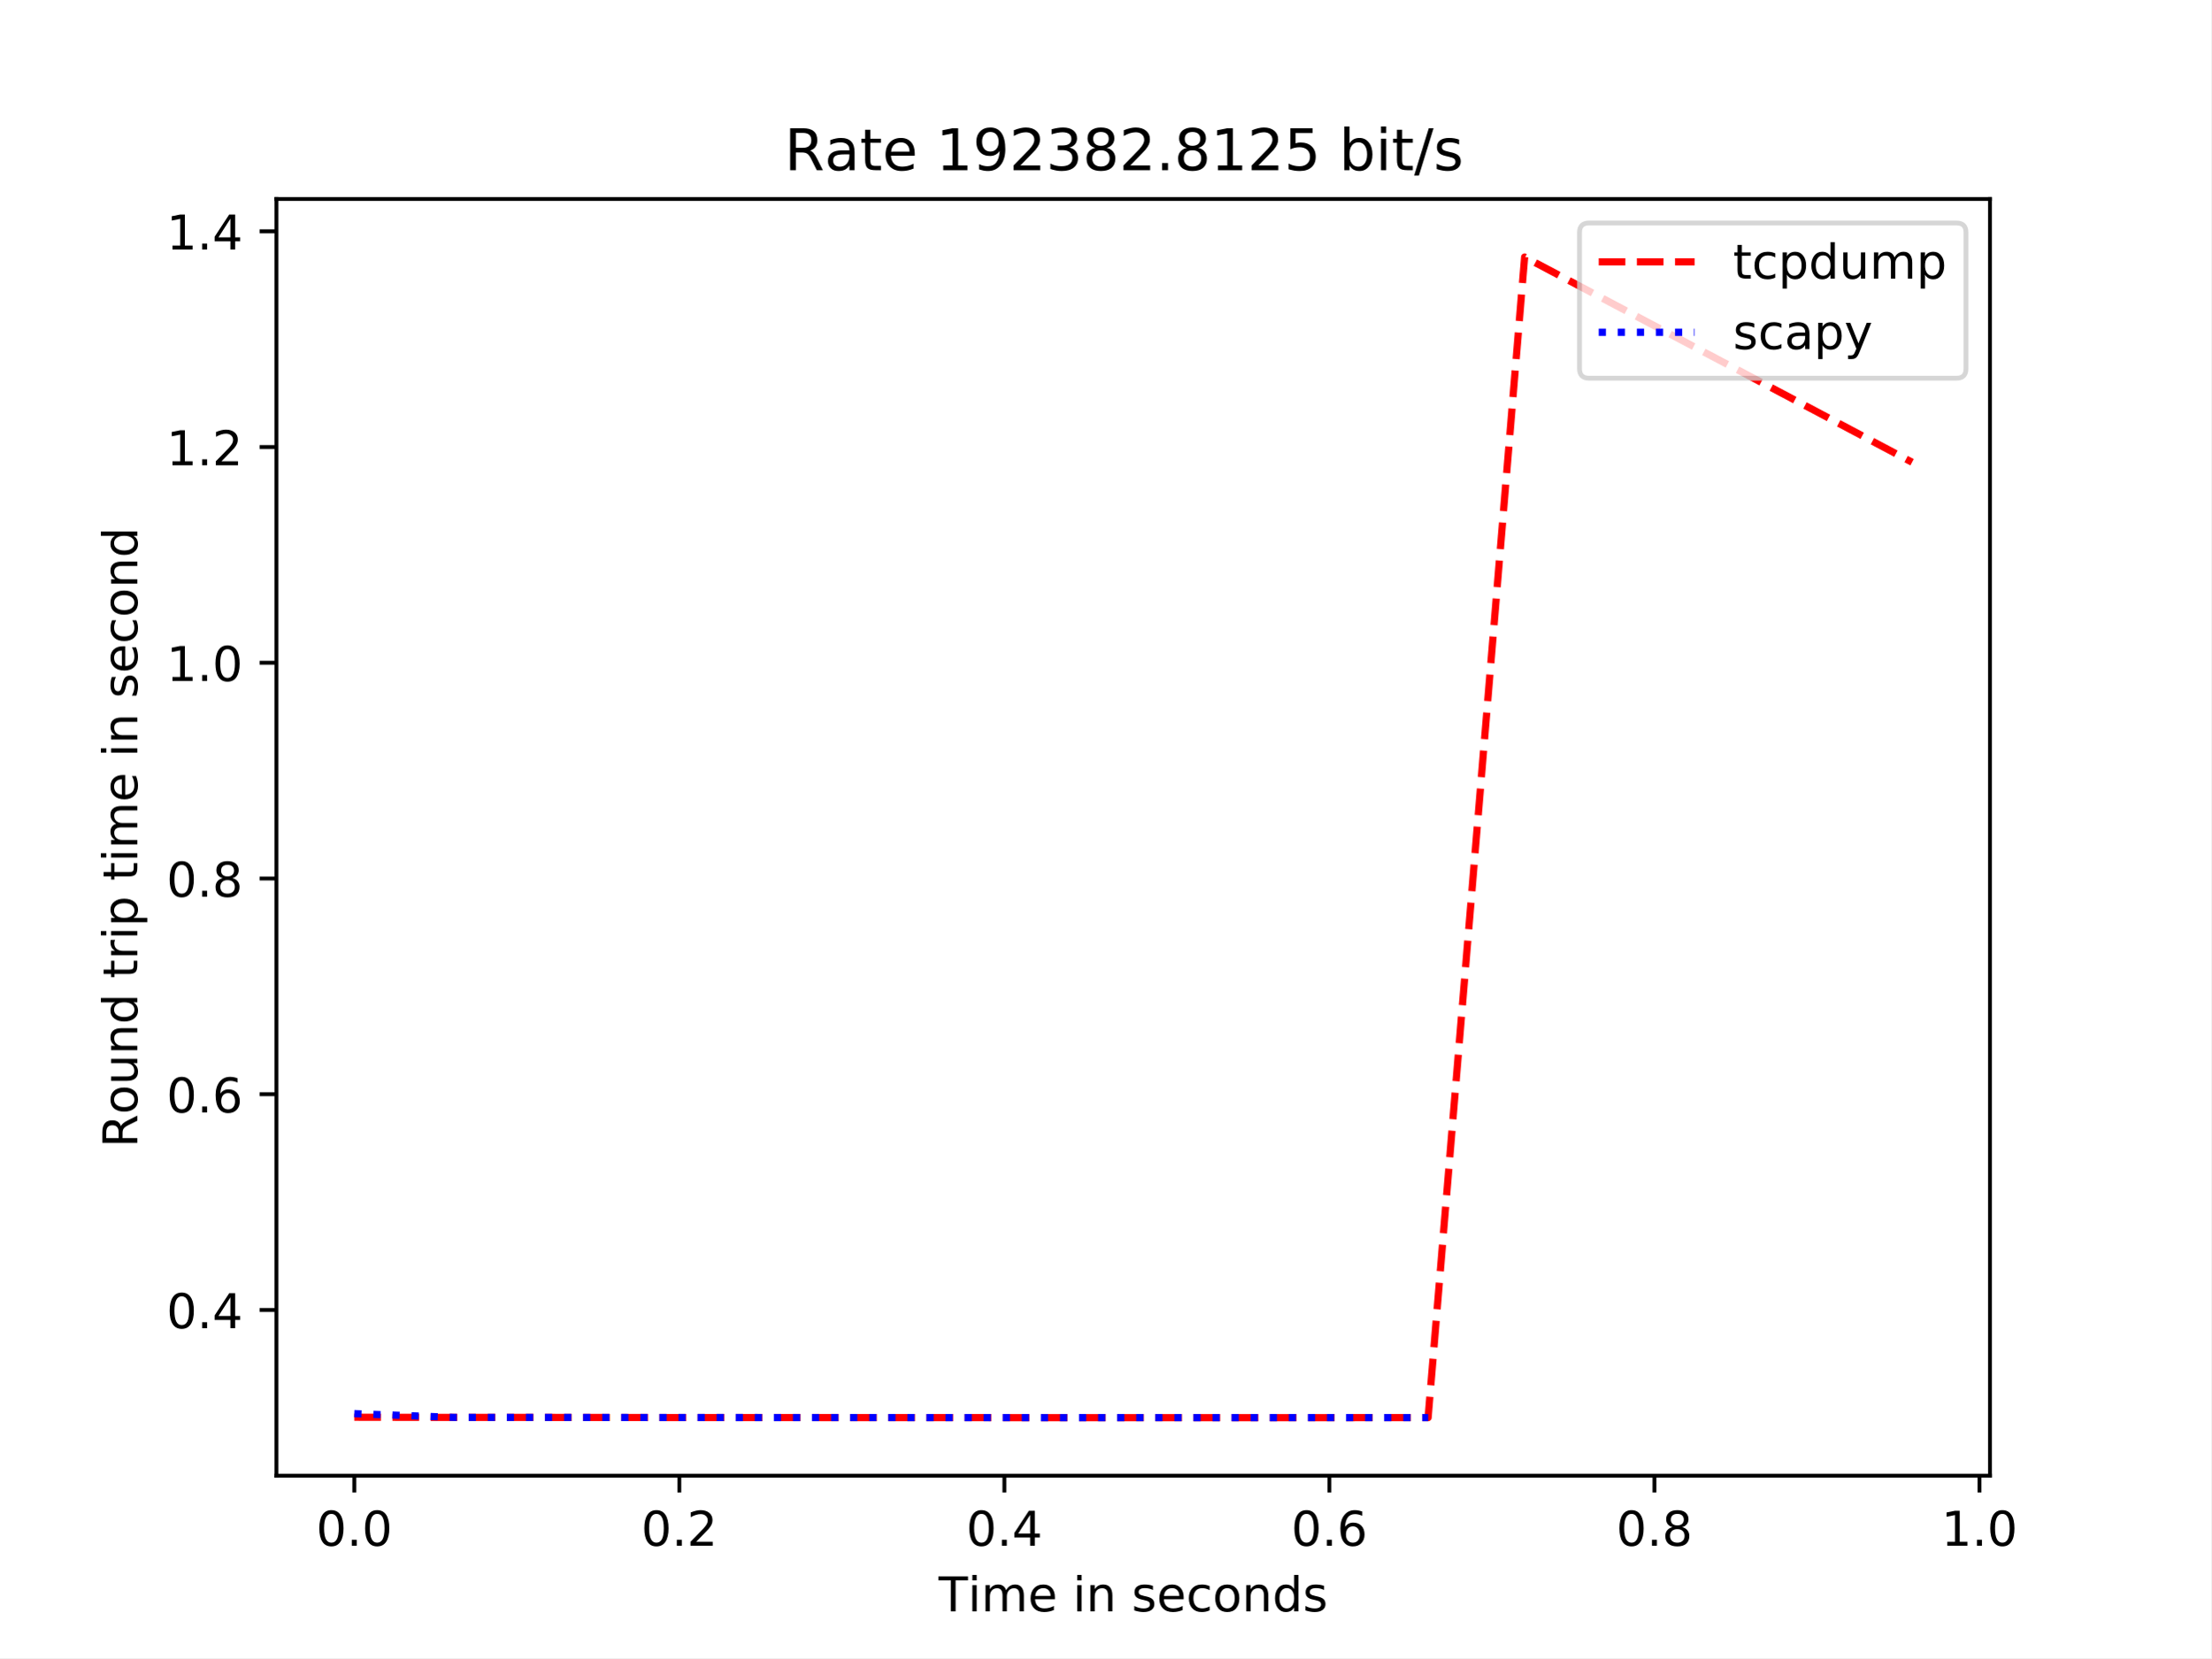
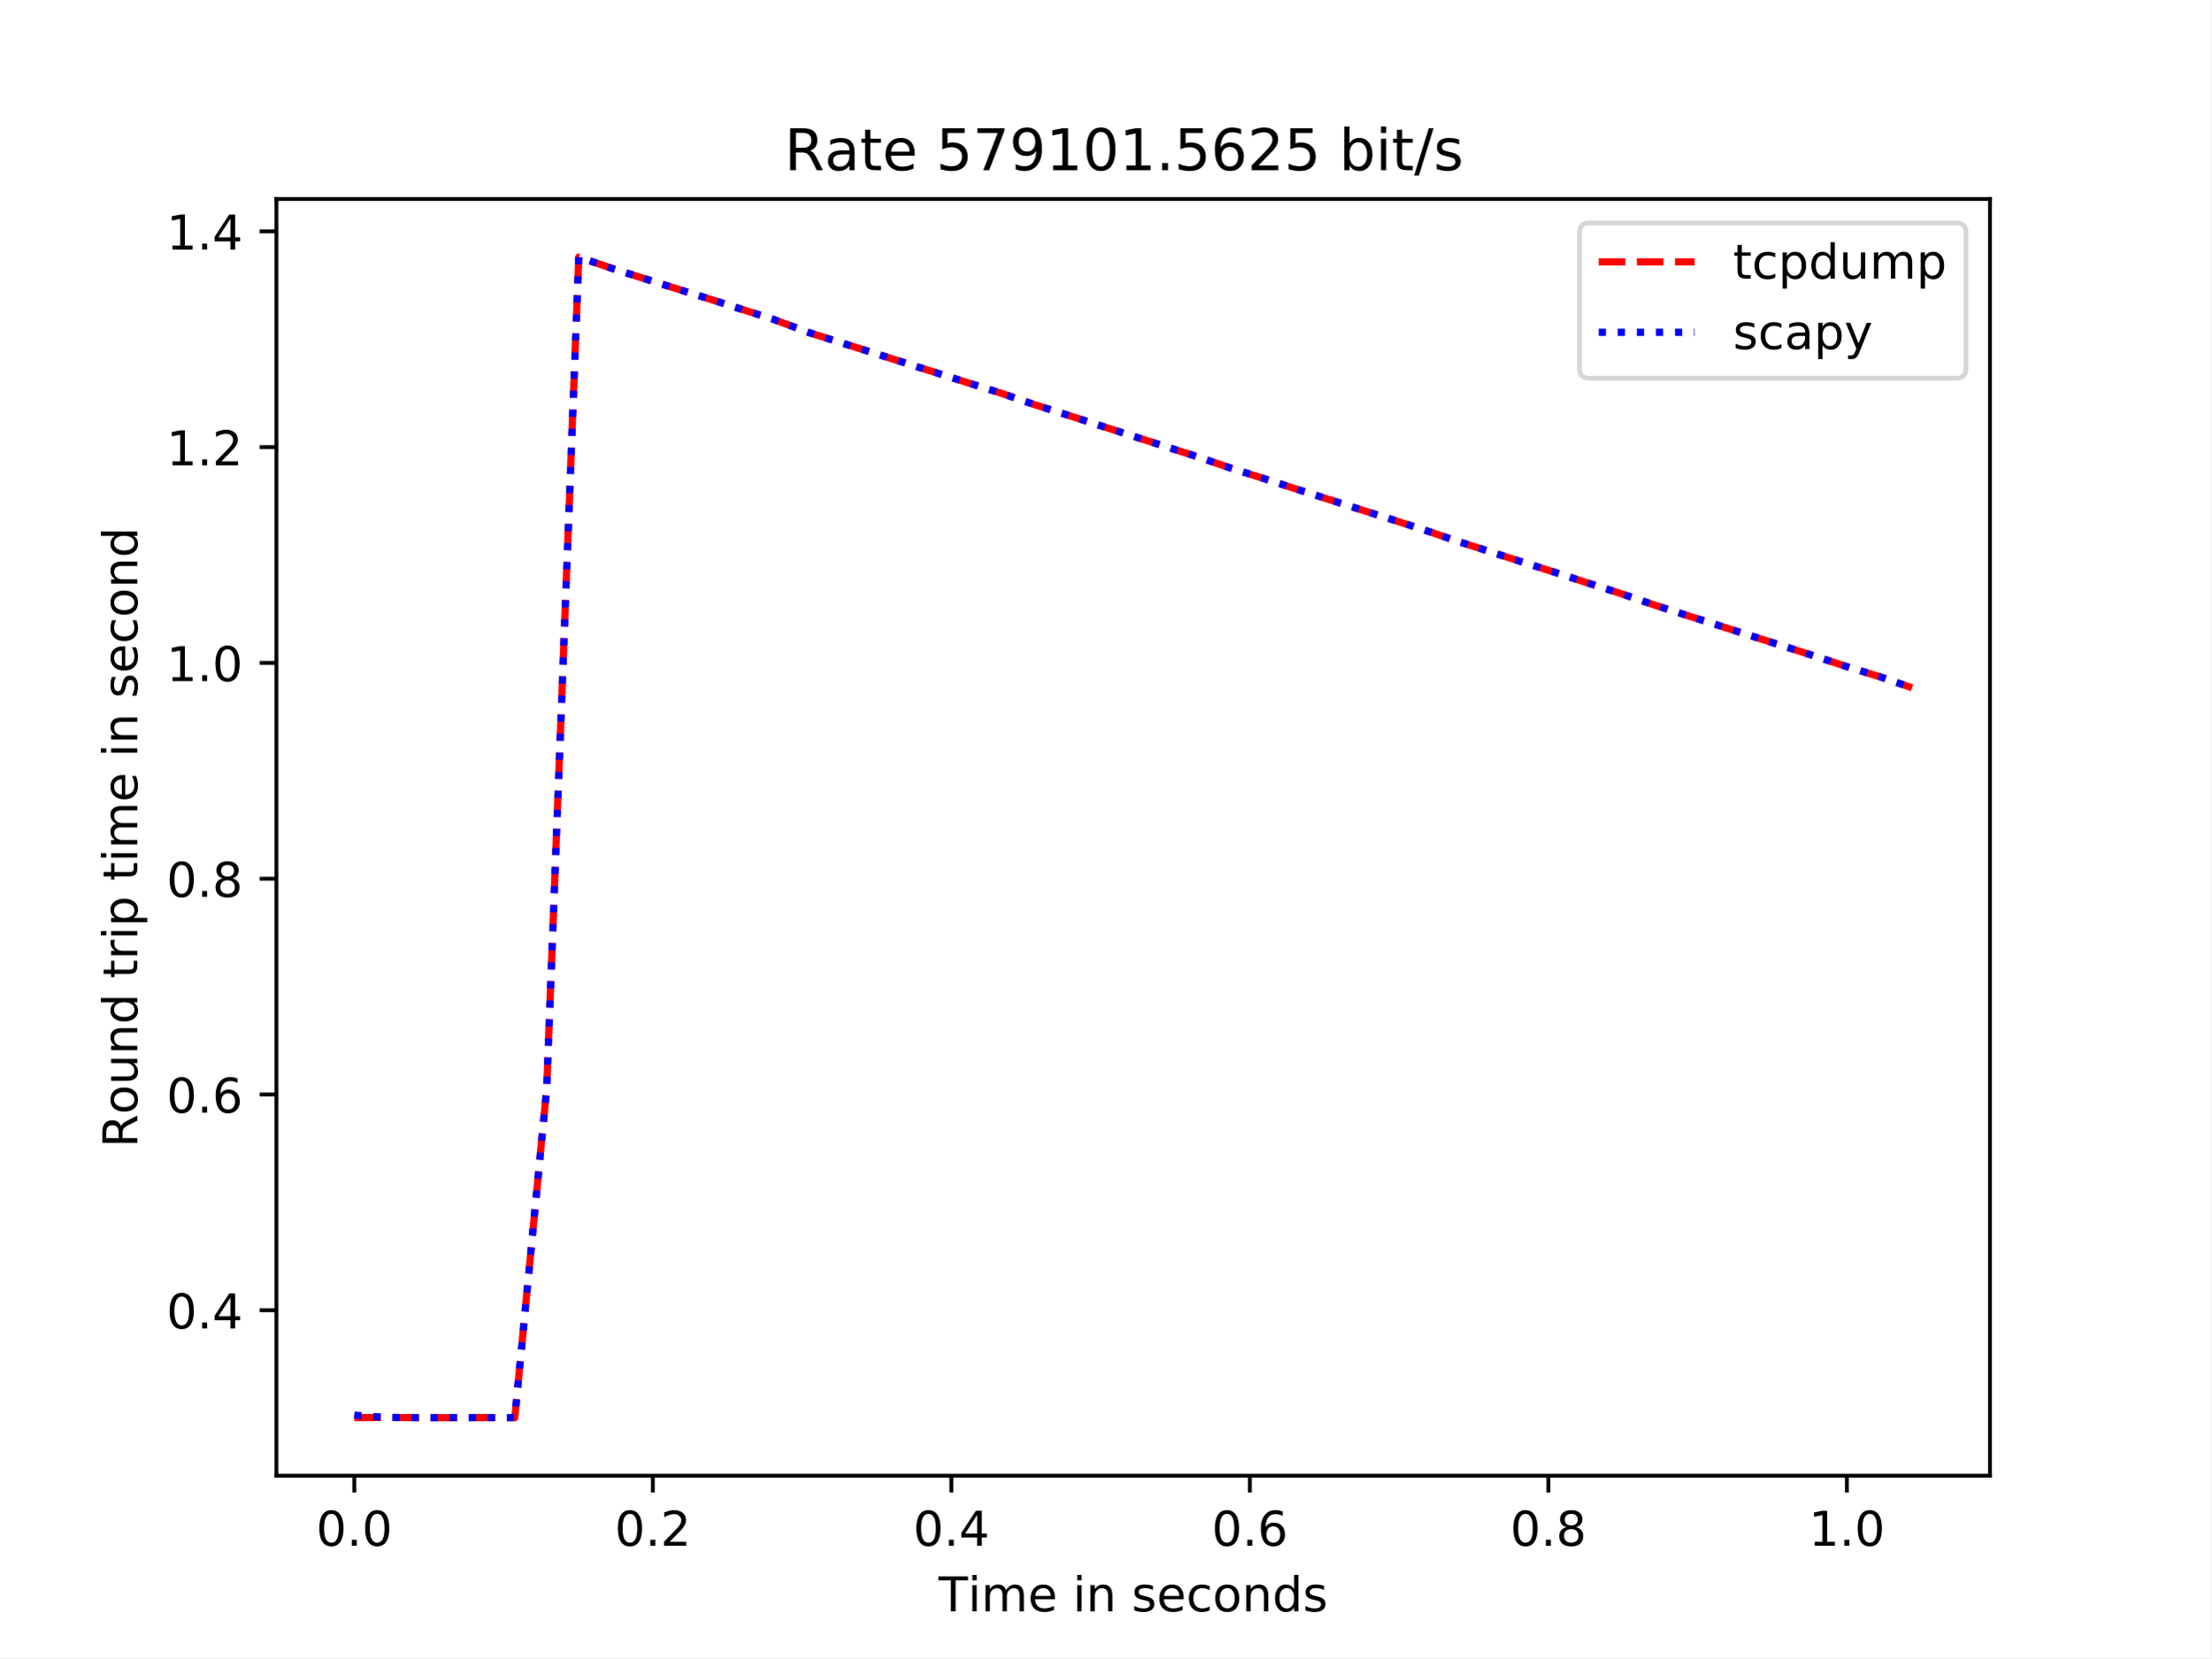
<svg xmlns="http://www.w3.org/2000/svg" xmlns:xlink="http://www.w3.org/1999/xlink" height="345.6pt" version="1.1" viewBox="0 0 460.8 345.6" width="460.8pt">
  <defs>
    <style type="text/css">
*{stroke-linecap:butt;stroke-linejoin:round;}
  </style>
  </defs>
  <g id="figure_1">
    <g id="patch_1">
      <path d="M 0 345.6  L 460.8 345.6  L 460.8 0  L 0 0  z " style="fill:#ffffff;" />
    </g>
    <g id="axes_1">
      <g id="patch_2">
        <path d="M 57.6 307.584  L 414.72 307.584  L 414.72 41.472  L 57.6 41.472  z " style="fill:#ffffff;" />
      </g>
      <g id="matplotlib.axis_1">
        <g id="xtick_1">
          <g id="line2d_1">
            <defs>
-               <path d="M 0 0  L 0 3.5  " id="m5995d2e313" style="stroke:#000000;stroke-width:0.8;" />
-             </defs>
-             <g>
-               <use style="stroke:#000000;stroke-width:0.8;" x="73.833" xlink:href="#m5995d2e313" y="307.584" />
+               <path d="M 0 0  L 0 3.5  " id="m49c9c24dc3" style="stroke:#000000;stroke-width:0.8;" />
+             </defs>
+             <g>
+               <use style="stroke:#000000;stroke-width:0.8;" x="73.833" xlink:href="#m49c9c24dc3" y="307.584" />
            </g>
          </g>
          <g id="text_1">
            <defs>
              <path d="M 31.781 66.406  Q 24.172 66.406 20.328 58.906  Q 16.5 51.422 16.5 36.375  Q 16.5 21.391 20.328 13.891  Q 24.172 6.391 31.781 6.391  Q 39.453 6.391 43.281 13.891  Q 47.125 21.391 47.125 36.375  Q 47.125 51.422 43.281 58.906  Q 39.453 66.406 31.781 66.406  z M 31.781 74.219  Q 44.047 74.219 50.516 64.516  Q 56.984 54.828 56.984 36.375  Q 56.984 17.969 50.516 8.266  Q 44.047 -1.422 31.781 -1.422  Q 19.531 -1.422 13.062 8.266  Q 6.594 17.969 6.594 36.375  Q 6.594 54.828 13.062 64.516  Q 19.531 74.219 31.781 74.219  z " id="DejaVuSans-30" />
              <path d="M 10.688 12.406  L 21 12.406  L 21 0  L 10.688 0  z " id="DejaVuSans-2e" />
            </defs>
            <g transform="translate(65.88116 322.1824)scale(0.1 -0.1)">
              <use xlink:href="#DejaVuSans-30" />
              <use x="63.623" xlink:href="#DejaVuSans-2e" />
              <use x="95.41" xlink:href="#DejaVuSans-30" />
            </g>
          </g>
        </g>
        <g id="xtick_2">
          <g id="line2d_2">
            <g>
-               <use style="stroke:#000000;stroke-width:0.8;" x="141.573" xlink:href="#m5995d2e313" y="307.584" />
+               <use style="stroke:#000000;stroke-width:0.8;" x="136.047" xlink:href="#m49c9c24dc3" y="307.584" />
            </g>
          </g>
          <g id="text_2">
            <defs>
              <path d="M 19.188 8.297  L 53.609 8.297  L 53.609 0  L 7.328 0  L 7.328 8.297  Q 12.938 14.109 22.625 23.891  Q 32.328 33.688 34.812 36.531  Q 39.547 41.844 41.422 45.531  Q 43.312 49.219 43.312 52.781  Q 43.312 58.594 39.234 62.25  Q 35.156 65.922 28.609 65.922  Q 23.969 65.922 18.812 64.312  Q 13.672 62.703 7.812 59.422  L 7.812 69.391  Q 13.766 71.781 18.938 73  Q 24.125 74.219 28.422 74.219  Q 39.75 74.219 46.484 68.547  Q 53.219 62.891 53.219 53.422  Q 53.219 48.922 51.531 44.891  Q 49.859 40.875 45.406 35.406  Q 44.188 33.984 37.641 27.219  Q 31.109 20.453 19.188 8.297  z " id="DejaVuSans-32" />
            </defs>
-             <g transform="translate(133.621 322.1824)scale(0.1 -0.1)">
+             <g transform="translate(128.0952 322.1824)scale(0.1 -0.1)">
              <use xlink:href="#DejaVuSans-30" />
              <use x="63.623" xlink:href="#DejaVuSans-2e" />
              <use x="95.41" xlink:href="#DejaVuSans-32" />
            </g>
          </g>
        </g>
        <g id="xtick_3">
          <g id="line2d_3">
            <g>
-               <use style="stroke:#000000;stroke-width:0.8;" x="209.312" xlink:href="#m5995d2e313" y="307.584" />
+               <use style="stroke:#000000;stroke-width:0.8;" x="198.261" xlink:href="#m49c9c24dc3" y="307.584" />
            </g>
          </g>
          <g id="text_3">
            <defs>
              <path d="M 37.797 64.312  L 12.891 25.391  L 37.797 25.391  z M 35.203 72.906  L 47.609 72.906  L 47.609 25.391  L 58.016 25.391  L 58.016 17.188  L 47.609 17.188  L 47.609 0  L 37.797 0  L 37.797 17.188  L 4.891 17.188  L 4.891 26.703  z " id="DejaVuSans-34" />
            </defs>
-             <g transform="translate(201.3608 322.1824)scale(0.1 -0.1)">
+             <g transform="translate(190.3093 322.1824)scale(0.1 -0.1)">
              <use xlink:href="#DejaVuSans-30" />
              <use x="63.623" xlink:href="#DejaVuSans-2e" />
              <use x="95.41" xlink:href="#DejaVuSans-34" />
            </g>
          </g>
        </g>
        <g id="xtick_4">
          <g id="line2d_4">
            <g>
-               <use style="stroke:#000000;stroke-width:0.8;" x="277.052" xlink:href="#m5995d2e313" y="307.584" />
+               <use style="stroke:#000000;stroke-width:0.8;" x="260.475" xlink:href="#m49c9c24dc3" y="307.584" />
            </g>
          </g>
          <g id="text_4">
            <defs>
              <path d="M 33.016 40.375  Q 26.375 40.375 22.484 35.828  Q 18.609 31.297 18.609 23.391  Q 18.609 15.531 22.484 10.953  Q 26.375 6.391 33.016 6.391  Q 39.656 6.391 43.531 10.953  Q 47.406 15.531 47.406 23.391  Q 47.406 31.297 43.531 35.828  Q 39.656 40.375 33.016 40.375  z M 52.594 71.297  L 52.594 62.312  Q 48.875 64.062 45.094 64.984  Q 41.312 65.922 37.594 65.922  Q 27.828 65.922 22.672 59.328  Q 17.531 52.734 16.797 39.406  Q 19.672 43.656 24.016 45.922  Q 28.375 48.188 33.594 48.188  Q 44.578 48.188 50.953 41.516  Q 57.328 34.859 57.328 23.391  Q 57.328 12.156 50.688 5.359  Q 44.047 -1.422 33.016 -1.422  Q 20.359 -1.422 13.672 8.266  Q 6.984 17.969 6.984 36.375  Q 6.984 53.656 15.188 63.938  Q 23.391 74.219 37.203 74.219  Q 40.922 74.219 44.703 73.484  Q 48.484 72.75 52.594 71.297  z " id="DejaVuSans-36" />
            </defs>
-             <g transform="translate(269.1006 322.1824)scale(0.1 -0.1)">
+             <g transform="translate(252.5234 322.1824)scale(0.1 -0.1)">
              <use xlink:href="#DejaVuSans-30" />
              <use x="63.623" xlink:href="#DejaVuSans-2e" />
              <use x="95.41" xlink:href="#DejaVuSans-36" />
            </g>
          </g>
        </g>
        <g id="xtick_5">
          <g id="line2d_5">
            <g>
-               <use style="stroke:#000000;stroke-width:0.8;" x="344.792" xlink:href="#m5995d2e313" y="307.584" />
+               <use style="stroke:#000000;stroke-width:0.8;" x="322.689" xlink:href="#m49c9c24dc3" y="307.584" />
            </g>
          </g>
          <g id="text_5">
            <defs>
              <path d="M 31.781 34.625  Q 24.75 34.625 20.719 30.859  Q 16.703 27.094 16.703 20.516  Q 16.703 13.922 20.719 10.156  Q 24.75 6.391 31.781 6.391  Q 38.812 6.391 42.859 10.172  Q 46.922 13.969 46.922 20.516  Q 46.922 27.094 42.891 30.859  Q 38.875 34.625 31.781 34.625  z M 21.922 38.812  Q 15.578 40.375 12.031 44.719  Q 8.5 49.078 8.5 55.328  Q 8.5 64.062 14.719 69.141  Q 20.953 74.219 31.781 74.219  Q 42.672 74.219 48.875 69.141  Q 55.078 64.062 55.078 55.328  Q 55.078 49.078 51.531 44.719  Q 48 40.375 41.703 38.812  Q 48.828 37.156 52.797 32.312  Q 56.781 27.484 56.781 20.516  Q 56.781 9.906 50.312 4.234  Q 43.844 -1.422 31.781 -1.422  Q 19.734 -1.422 13.25 4.234  Q 6.781 9.906 6.781 20.516  Q 6.781 27.484 10.781 32.312  Q 14.797 37.156 21.922 38.812  z M 18.312 54.391  Q 18.312 48.734 21.844 45.562  Q 25.391 42.391 31.781 42.391  Q 38.141 42.391 41.719 45.562  Q 45.312 48.734 45.312 54.391  Q 45.312 60.062 41.719 63.234  Q 38.141 66.406 31.781 66.406  Q 25.391 66.406 21.844 63.234  Q 18.312 60.062 18.312 54.391  z " id="DejaVuSans-38" />
            </defs>
-             <g transform="translate(336.8404 322.1824)scale(0.1 -0.1)">
+             <g transform="translate(314.7375 322.1824)scale(0.1 -0.1)">
              <use xlink:href="#DejaVuSans-30" />
              <use x="63.623" xlink:href="#DejaVuSans-2e" />
              <use x="95.41" xlink:href="#DejaVuSans-38" />
            </g>
          </g>
        </g>
        <g id="xtick_6">
          <g id="line2d_6">
            <g>
-               <use style="stroke:#000000;stroke-width:0.8;" x="412.532" xlink:href="#m5995d2e313" y="307.584" />
+               <use style="stroke:#000000;stroke-width:0.8;" x="384.903" xlink:href="#m49c9c24dc3" y="307.584" />
            </g>
          </g>
          <g id="text_6">
            <defs>
              <path d="M 12.406 8.297  L 28.516 8.297  L 28.516 63.922  L 10.984 60.406  L 10.984 69.391  L 28.422 72.906  L 38.281 72.906  L 38.281 8.297  L 54.391 8.297  L 54.391 0  L 12.406 0  z " id="DejaVuSans-31" />
            </defs>
-             <g transform="translate(404.5802 322.1824)scale(0.1 -0.1)">
+             <g transform="translate(376.9516 322.1824)scale(0.1 -0.1)">
              <use xlink:href="#DejaVuSans-31" />
              <use x="63.623" xlink:href="#DejaVuSans-2e" />
              <use x="95.41" xlink:href="#DejaVuSans-30" />
            </g>
          </g>
        </g>
        <g id="text_7">
          <defs>
            <path d="M -0.297 72.906  L 61.375 72.906  L 61.375 64.594  L 35.5 64.594  L 35.5 0  L 25.594 0  L 25.594 64.594  L -0.297 64.594  z " id="DejaVuSans-54" />
            <path d="M 9.422 54.688  L 18.406 54.688  L 18.406 0  L 9.422 0  z M 9.422 75.984  L 18.406 75.984  L 18.406 64.594  L 9.422 64.594  z " id="DejaVuSans-69" />
            <path d="M 52 44.188  Q 55.375 50.25 60.062 53.125  Q 64.75 56 71.094 56  Q 79.641 56 84.281 50.016  Q 88.922 44.047 88.922 33.016  L 88.922 0  L 79.891 0  L 79.891 32.719  Q 79.891 40.578 77.094 44.375  Q 74.312 48.188 68.609 48.188  Q 61.625 48.188 57.562 43.547  Q 53.516 38.922 53.516 30.906  L 53.516 0  L 44.484 0  L 44.484 32.719  Q 44.484 40.625 41.703 44.406  Q 38.922 48.188 33.109 48.188  Q 26.219 48.188 22.156 43.531  Q 18.109 38.875 18.109 30.906  L 18.109 0  L 9.078 0  L 9.078 54.688  L 18.109 54.688  L 18.109 46.188  Q 21.188 51.219 25.484 53.609  Q 29.781 56 35.688 56  Q 41.656 56 45.828 52.969  Q 50 49.953 52 44.188  z " id="DejaVuSans-6d" />
            <path d="M 56.203 29.594  L 56.203 25.203  L 14.891 25.203  Q 15.484 15.922 20.484 11.062  Q 25.484 6.203 34.422 6.203  Q 39.594 6.203 44.453 7.469  Q 49.312 8.734 54.109 11.281  L 54.109 2.781  Q 49.266 0.734 44.188 -0.344  Q 39.109 -1.422 33.891 -1.422  Q 20.797 -1.422 13.156 6.188  Q 5.516 13.812 5.516 26.812  Q 5.516 40.234 12.766 48.109  Q 20.016 56 32.328 56  Q 43.359 56 49.781 48.891  Q 56.203 41.797 56.203 29.594  z M 47.219 32.234  Q 47.125 39.594 43.094 43.984  Q 39.062 48.391 32.422 48.391  Q 24.906 48.391 20.391 44.141  Q 15.875 39.891 15.188 32.172  z " id="DejaVuSans-65" />
            <path id="DejaVuSans-20" />
            <path d="M 54.891 33.016  L 54.891 0  L 45.906 0  L 45.906 32.719  Q 45.906 40.484 42.875 44.328  Q 39.844 48.188 33.797 48.188  Q 26.516 48.188 22.312 43.547  Q 18.109 38.922 18.109 30.906  L 18.109 0  L 9.078 0  L 9.078 54.688  L 18.109 54.688  L 18.109 46.188  Q 21.344 51.125 25.703 53.562  Q 30.078 56 35.797 56  Q 45.219 56 50.047 50.172  Q 54.891 44.344 54.891 33.016  z " id="DejaVuSans-6e" />
            <path d="M 44.281 53.078  L 44.281 44.578  Q 40.484 46.531 36.375 47.5  Q 32.281 48.484 27.875 48.484  Q 21.188 48.484 17.844 46.438  Q 14.5 44.391 14.5 40.281  Q 14.5 37.156 16.891 35.375  Q 19.281 33.594 26.516 31.984  L 29.594 31.297  Q 39.156 29.25 43.188 25.516  Q 47.219 21.781 47.219 15.094  Q 47.219 7.469 41.188 3.016  Q 35.156 -1.422 24.609 -1.422  Q 20.219 -1.422 15.453 -0.562  Q 10.688 0.297 5.422 2  L 5.422 11.281  Q 10.406 8.688 15.234 7.391  Q 20.062 6.109 24.812 6.109  Q 31.156 6.109 34.562 8.281  Q 37.984 10.453 37.984 14.406  Q 37.984 18.062 35.516 20.016  Q 33.062 21.969 24.703 23.781  L 21.578 24.516  Q 13.234 26.266 9.516 29.906  Q 5.812 33.547 5.812 39.891  Q 5.812 47.609 11.281 51.797  Q 16.75 56 26.812 56  Q 31.781 56 36.172 55.266  Q 40.578 54.547 44.281 53.078  z " id="DejaVuSans-73" />
            <path d="M 48.781 52.594  L 48.781 44.188  Q 44.969 46.297 41.141 47.344  Q 37.312 48.391 33.406 48.391  Q 24.656 48.391 19.812 42.844  Q 14.984 37.312 14.984 27.297  Q 14.984 17.281 19.812 11.734  Q 24.656 6.203 33.406 6.203  Q 37.312 6.203 41.141 7.25  Q 44.969 8.297 48.781 10.406  L 48.781 2.094  Q 45.016 0.344 40.984 -0.531  Q 36.969 -1.422 32.422 -1.422  Q 20.062 -1.422 12.781 6.344  Q 5.516 14.109 5.516 27.297  Q 5.516 40.672 12.859 48.328  Q 20.219 56 33.016 56  Q 37.156 56 41.109 55.141  Q 45.062 54.297 48.781 52.594  z " id="DejaVuSans-63" />
            <path d="M 30.609 48.391  Q 23.391 48.391 19.188 42.75  Q 14.984 37.109 14.984 27.297  Q 14.984 17.484 19.156 11.844  Q 23.344 6.203 30.609 6.203  Q 37.797 6.203 41.984 11.859  Q 46.188 17.531 46.188 27.297  Q 46.188 37.016 41.984 42.703  Q 37.797 48.391 30.609 48.391  z M 30.609 56  Q 42.328 56 49.016 48.375  Q 55.719 40.766 55.719 27.297  Q 55.719 13.875 49.016 6.219  Q 42.328 -1.422 30.609 -1.422  Q 18.844 -1.422 12.172 6.219  Q 5.516 13.875 5.516 27.297  Q 5.516 40.766 12.172 48.375  Q 18.844 56 30.609 56  z " id="DejaVuSans-6f" />
            <path d="M 45.406 46.391  L 45.406 75.984  L 54.391 75.984  L 54.391 0  L 45.406 0  L 45.406 8.203  Q 42.578 3.328 38.25 0.953  Q 33.938 -1.422 27.875 -1.422  Q 17.969 -1.422 11.734 6.484  Q 5.516 14.406 5.516 27.297  Q 5.516 40.188 11.734 48.094  Q 17.969 56 27.875 56  Q 33.938 56 38.25 53.625  Q 42.578 51.266 45.406 46.391  z M 14.797 27.297  Q 14.797 17.391 18.875 11.75  Q 22.953 6.109 30.078 6.109  Q 37.203 6.109 41.297 11.75  Q 45.406 17.391 45.406 27.297  Q 45.406 37.203 41.297 42.844  Q 37.203 48.484 30.078 48.484  Q 22.953 48.484 18.875 42.844  Q 14.797 37.203 14.797 27.297  z " id="DejaVuSans-64" />
          </defs>
          <g transform="translate(195.5991 335.8606)scale(0.1 -0.1)">
            <use xlink:href="#DejaVuSans-54" />
            <use x="61.037" xlink:href="#DejaVuSans-69" />
            <use x="88.82" xlink:href="#DejaVuSans-6d" />
            <use x="186.232" xlink:href="#DejaVuSans-65" />
            <use x="247.756" xlink:href="#DejaVuSans-20" />
            <use x="279.543" xlink:href="#DejaVuSans-69" />
            <use x="307.326" xlink:href="#DejaVuSans-6e" />
            <use x="370.705" xlink:href="#DejaVuSans-20" />
            <use x="402.492" xlink:href="#DejaVuSans-73" />
            <use x="454.592" xlink:href="#DejaVuSans-65" />
            <use x="516.115" xlink:href="#DejaVuSans-63" />
            <use x="571.096" xlink:href="#DejaVuSans-6f" />
            <use x="632.277" xlink:href="#DejaVuSans-6e" />
            <use x="695.656" xlink:href="#DejaVuSans-64" />
            <use x="759.133" xlink:href="#DejaVuSans-73" />
          </g>
        </g>
      </g>
      <g id="matplotlib.axis_2">
        <g id="ytick_1">
          <g id="line2d_7">
            <defs>
-               <path d="M 0 0  L -3.5 0  " id="m1a99b0d408" style="stroke:#000000;stroke-width:0.8;" />
-             </defs>
-             <g>
-               <use style="stroke:#000000;stroke-width:0.8;" x="57.6" xlink:href="#m1a99b0d408" y="273.041" />
+               <path d="M 0 0  L -3.5 0  " id="m53548ed48e" style="stroke:#000000;stroke-width:0.8;" />
+             </defs>
+             <g>
+               <use style="stroke:#000000;stroke-width:0.8;" x="57.6" xlink:href="#m53548ed48e" y="273.095" />
            </g>
          </g>
          <g id="text_8">
-             <g transform="translate(34.69687 276.84)scale(0.1 -0.1)">
+             <g transform="translate(34.69687 276.8944)scale(0.1 -0.1)">
              <use xlink:href="#DejaVuSans-30" />
              <use x="63.623" xlink:href="#DejaVuSans-2e" />
              <use x="95.41" xlink:href="#DejaVuSans-34" />
            </g>
          </g>
        </g>
        <g id="ytick_2">
          <g id="line2d_8">
            <g>
-               <use style="stroke:#000000;stroke-width:0.8;" x="57.6" xlink:href="#m1a99b0d408" y="228.074" />
+               <use style="stroke:#000000;stroke-width:0.8;" x="57.6" xlink:href="#m53548ed48e" y="228.118" />
            </g>
          </g>
          <g id="text_9">
-             <g transform="translate(34.69687 231.873)scale(0.1 -0.1)">
+             <g transform="translate(34.69687 231.9176)scale(0.1 -0.1)">
              <use xlink:href="#DejaVuSans-30" />
              <use x="63.623" xlink:href="#DejaVuSans-2e" />
              <use x="95.41" xlink:href="#DejaVuSans-36" />
            </g>
          </g>
        </g>
        <g id="ytick_3">
          <g id="line2d_9">
            <g>
-               <use style="stroke:#000000;stroke-width:0.8;" x="57.6" xlink:href="#m1a99b0d408" y="183.107" />
+               <use style="stroke:#000000;stroke-width:0.8;" x="57.6" xlink:href="#m53548ed48e" y="183.142" />
            </g>
          </g>
          <g id="text_10">
-             <g transform="translate(34.69687 186.9061)scale(0.1 -0.1)">
+             <g transform="translate(34.69687 186.9408)scale(0.1 -0.1)">
              <use xlink:href="#DejaVuSans-30" />
              <use x="63.623" xlink:href="#DejaVuSans-2e" />
              <use x="95.41" xlink:href="#DejaVuSans-38" />
            </g>
          </g>
        </g>
        <g id="ytick_4">
          <g id="line2d_10">
            <g>
-               <use style="stroke:#000000;stroke-width:0.8;" x="57.6" xlink:href="#m1a99b0d408" y="138.14" />
+               <use style="stroke:#000000;stroke-width:0.8;" x="57.6" xlink:href="#m53548ed48e" y="138.165" />
            </g>
          </g>
          <g id="text_11">
-             <g transform="translate(34.69687 141.9392)scale(0.1 -0.1)">
+             <g transform="translate(34.69687 141.964)scale(0.1 -0.1)">
              <use xlink:href="#DejaVuSans-31" />
              <use x="63.623" xlink:href="#DejaVuSans-2e" />
              <use x="95.41" xlink:href="#DejaVuSans-30" />
            </g>
          </g>
        </g>
        <g id="ytick_5">
          <g id="line2d_11">
            <g>
-               <use style="stroke:#000000;stroke-width:0.8;" x="57.6" xlink:href="#m1a99b0d408" y="93.173" />
+               <use style="stroke:#000000;stroke-width:0.8;" x="57.6" xlink:href="#m53548ed48e" y="93.188" />
            </g>
          </g>
          <g id="text_12">
-             <g transform="translate(34.69687 96.97228)scale(0.1 -0.1)">
+             <g transform="translate(34.69687 96.98726)scale(0.1 -0.1)">
              <use xlink:href="#DejaVuSans-31" />
              <use x="63.623" xlink:href="#DejaVuSans-2e" />
              <use x="95.41" xlink:href="#DejaVuSans-32" />
            </g>
          </g>
        </g>
        <g id="ytick_6">
          <g id="line2d_12">
            <g>
-               <use style="stroke:#000000;stroke-width:0.8;" x="57.6" xlink:href="#m1a99b0d408" y="48.206" />
+               <use style="stroke:#000000;stroke-width:0.8;" x="57.6" xlink:href="#m53548ed48e" y="48.211" />
            </g>
          </g>
          <g id="text_13">
-             <g transform="translate(34.69687 52.00536)scale(0.1 -0.1)">
+             <g transform="translate(34.69687 52.01047)scale(0.1 -0.1)">
              <use xlink:href="#DejaVuSans-31" />
              <use x="63.623" xlink:href="#DejaVuSans-2e" />
              <use x="95.41" xlink:href="#DejaVuSans-34" />
            </g>
          </g>
        </g>
        <g id="text_14">
          <defs>
            <path d="M 44.391 34.188  Q 47.562 33.109 50.562 29.594  Q 53.562 26.078 56.594 19.922  L 66.609 0  L 56 0  L 46.688 18.703  Q 43.062 26.031 39.672 28.422  Q 36.281 30.812 30.422 30.812  L 19.672 30.812  L 19.672 0  L 9.812 0  L 9.812 72.906  L 32.078 72.906  Q 44.578 72.906 50.734 67.672  Q 56.891 62.453 56.891 51.906  Q 56.891 45.016 53.688 40.469  Q 50.484 35.938 44.391 34.188  z M 19.672 64.797  L 19.672 38.922  L 32.078 38.922  Q 39.203 38.922 42.844 42.219  Q 46.484 45.516 46.484 51.906  Q 46.484 58.297 42.844 61.547  Q 39.203 64.797 32.078 64.797  z " id="DejaVuSans-52" />
            <path d="M 8.5 21.578  L 8.5 54.688  L 17.484 54.688  L 17.484 21.922  Q 17.484 14.156 20.5 10.266  Q 23.531 6.391 29.594 6.391  Q 36.859 6.391 41.078 11.031  Q 45.312 15.672 45.312 23.688  L 45.312 54.688  L 54.297 54.688  L 54.297 0  L 45.312 0  L 45.312 8.406  Q 42.047 3.422 37.719 1  Q 33.406 -1.422 27.688 -1.422  Q 18.266 -1.422 13.375 4.438  Q 8.5 10.297 8.5 21.578  z M 31.109 56  z " id="DejaVuSans-75" />
            <path d="M 18.312 70.219  L 18.312 54.688  L 36.812 54.688  L 36.812 47.703  L 18.312 47.703  L 18.312 18.016  Q 18.312 11.328 20.141 9.422  Q 21.969 7.516 27.594 7.516  L 36.812 7.516  L 36.812 0  L 27.594 0  Q 17.188 0 13.234 3.875  Q 9.281 7.766 9.281 18.016  L 9.281 47.703  L 2.688 47.703  L 2.688 54.688  L 9.281 54.688  L 9.281 70.219  z " id="DejaVuSans-74" />
            <path d="M 41.109 46.297  Q 39.594 47.172 37.812 47.578  Q 36.031 48 33.891 48  Q 26.266 48 22.188 43.047  Q 18.109 38.094 18.109 28.812  L 18.109 0  L 9.078 0  L 9.078 54.688  L 18.109 54.688  L 18.109 46.188  Q 20.953 51.172 25.484 53.578  Q 30.031 56 36.531 56  Q 37.453 56 38.578 55.875  Q 39.703 55.766 41.062 55.516  z " id="DejaVuSans-72" />
            <path d="M 18.109 8.203  L 18.109 -20.797  L 9.078 -20.797  L 9.078 54.688  L 18.109 54.688  L 18.109 46.391  Q 20.953 51.266 25.266 53.625  Q 29.594 56 35.594 56  Q 45.562 56 51.781 48.094  Q 58.016 40.188 58.016 27.297  Q 58.016 14.406 51.781 6.484  Q 45.562 -1.422 35.594 -1.422  Q 29.594 -1.422 25.266 0.953  Q 20.953 3.328 18.109 8.203  z M 48.688 27.297  Q 48.688 37.203 44.609 42.844  Q 40.531 48.484 33.406 48.484  Q 26.266 48.484 22.188 42.844  Q 18.109 37.203 18.109 27.297  Q 18.109 17.391 22.188 11.75  Q 26.266 6.109 33.406 6.109  Q 40.531 6.109 44.609 11.75  Q 48.688 17.391 48.688 27.297  z " id="DejaVuSans-70" />
          </defs>
          <g transform="translate(28.61719 239.1921)rotate(-90)scale(0.1 -0.1)">
            <use xlink:href="#DejaVuSans-52" />
            <use x="69.42" xlink:href="#DejaVuSans-6f" />
            <use x="130.602" xlink:href="#DejaVuSans-75" />
            <use x="193.98" xlink:href="#DejaVuSans-6e" />
            <use x="257.359" xlink:href="#DejaVuSans-64" />
            <use x="320.836" xlink:href="#DejaVuSans-20" />
            <use x="352.623" xlink:href="#DejaVuSans-74" />
            <use x="391.832" xlink:href="#DejaVuSans-72" />
            <use x="432.945" xlink:href="#DejaVuSans-69" />
            <use x="460.729" xlink:href="#DejaVuSans-70" />
            <use x="524.205" xlink:href="#DejaVuSans-20" />
            <use x="555.992" xlink:href="#DejaVuSans-74" />
            <use x="595.201" xlink:href="#DejaVuSans-69" />
            <use x="622.984" xlink:href="#DejaVuSans-6d" />
            <use x="720.396" xlink:href="#DejaVuSans-65" />
            <use x="781.92" xlink:href="#DejaVuSans-20" />
            <use x="813.707" xlink:href="#DejaVuSans-69" />
            <use x="841.49" xlink:href="#DejaVuSans-6e" />
            <use x="904.869" xlink:href="#DejaVuSans-20" />
            <use x="936.656" xlink:href="#DejaVuSans-73" />
            <use x="988.756" xlink:href="#DejaVuSans-65" />
            <use x="1050.279" xlink:href="#DejaVuSans-63" />
            <use x="1105.26" xlink:href="#DejaVuSans-6f" />
            <use x="1166.441" xlink:href="#DejaVuSans-6e" />
            <use x="1229.82" xlink:href="#DejaVuSans-64" />
          </g>
        </g>
      </g>
      <g id="line2d_13">
-         <path clip-path="url(#p670c985c33)" d="M 73.833 295.395  L 94.516 295.429  L 114.933 295.434  L 135.391 295.459  L 155.873 295.466  L 176.634 295.472  L 196.891 295.478  L 217.118 295.488  L 237.291 295.485  L 257.402 295.486  L 277.512 295.485  L 297.625 295.476  L 317.74 53.568  L 337.952 64.279  L 358.074 74.932  L 378.193 85.576  L 398.487 96.34  " style="fill:none;stroke:#ff0000;stroke-dasharray:5.55,2.4;stroke-dashoffset:0;stroke-width:1.5;" />
+         <path clip-path="url(#p0c105bafc6)" d="M 73.833 295.475  L 80.672 295.444  L 87.305 295.488  L 93.94 295.486  L 100.622 295.476  L 107.276 295.487  L 113.919 226.905  L 120.611 53.573  L 127.696 55.993  L 134.333 58.085  L 140.979 60.168  L 147.634 62.244  L 154.29 64.372  L 160.947 66.477  L 168.624 69.327  L 175.289 71.431  L 181.938 73.526  L 188.589 75.63  L 195.254 77.737  L 201.904 79.834  L 208.547 81.924  L 215.645 84.353  L 222.309 86.455  L 229.073 88.637  L 235.814 90.798  L 242.538 92.958  L 249.244 95.096  L 256.371 97.525  L 263.065 99.64  L 269.783 101.814  L 276.503 103.96  L 283.199 106.101  L 289.938 108.233  L 296.659 110.4  L 303.754 112.809  L 310.462 114.967  L 317.203 117.124  L 323.938 119.256  L 330.66 121.434  L 337.378 123.585  L 344.458 125.993  L 351.174 128.145  L 357.882 130.27  L 364.587 132.419  L 371.28 134.544  L 378.005 136.689  L 384.876 138.948  L 391.78 141.059  L 398.482 143.364  " style="fill:none;stroke:#ff0000;stroke-dasharray:5.55,2.4;stroke-dashoffset:0;stroke-width:1.5;" />
      </g>
      <g id="line2d_14">
-         <path clip-path="url(#p670c985c33)" d="M 73.833 294.651  L 94.522 295.423  L 114.937 295.428  L 135.396 295.453  L 155.877 295.459  L 176.637 295.464  L 196.901 295.475  L 217.128 295.485  L 237.301 295.482  L 257.412 295.483  L 277.523 295.482  L 297.636 295.473  " style="fill:none;stroke:#0000ff;stroke-dasharray:1.5,2.475;stroke-dashoffset:0;stroke-width:1.5;" />
+         <path clip-path="url(#p0c105bafc6)" d="M 73.833 294.967  L 80.679 295.44  L 87.312 295.484  L 93.947 295.482  L 100.627 295.47  L 107.274 295.476  L 113.926 226.9  L 120.617 53.568  L 127.702 55.988  L 134.334 58.076  L 140.986 60.163  L 147.641 62.239  L 154.297 64.367  L 160.954 66.472  L 168.63 69.322  L 175.295 71.426  L 181.944 73.521  L 188.595 75.625  L 195.259 77.732  L 201.911 79.829  L 208.553 81.919  L 215.651 84.348  L 222.315 86.45  L 229.076 88.63  L 235.818 90.792  L 242.543 92.952  L 249.248 95.089  L 256.376 97.519  L 263.07 99.634  L 269.788 101.808  L 276.495 103.946  L 283.204 106.095  L 289.943 108.227  L 296.664 110.395  L 303.758 112.802  L 310.467 114.961  L 317.206 117.117  L 323.942 119.249  L 330.665 121.428  L 337.384 123.58  L 344.462 125.986  L 351.18 128.14  L 357.888 130.265  L 364.592 132.413  L 371.285 134.538  L 378.009 136.683  L 384.879 138.941  L 391.786 141.053  L 398.487 143.358  " style="fill:none;stroke:#0000ff;stroke-dasharray:1.5,2.475;stroke-dashoffset:0;stroke-width:1.5;" />
      </g>
      <g id="patch_3">
        <path d="M 57.6 307.584  L 57.6 41.472  " style="fill:none;stroke:#000000;stroke-linecap:square;stroke-linejoin:miter;stroke-width:0.8;" />
      </g>
      <g id="patch_4">
        <path d="M 414.72 307.584  L 414.72 41.472  " style="fill:none;stroke:#000000;stroke-linecap:square;stroke-linejoin:miter;stroke-width:0.8;" />
      </g>
      <g id="patch_5">
        <path d="M 57.6 307.584  L 414.72 307.584  " style="fill:none;stroke:#000000;stroke-linecap:square;stroke-linejoin:miter;stroke-width:0.8;" />
      </g>
      <g id="patch_6">
        <path d="M 57.6 41.472  L 414.72 41.472  " style="fill:none;stroke:#000000;stroke-linecap:square;stroke-linejoin:miter;stroke-width:0.8;" />
      </g>
      <g id="text_15">
        <defs>
          <path d="M 34.281 27.484  Q 23.391 27.484 19.188 25  Q 14.984 22.516 14.984 16.5  Q 14.984 11.719 18.141 8.906  Q 21.297 6.109 26.703 6.109  Q 34.188 6.109 38.703 11.406  Q 43.219 16.703 43.219 25.484  L 43.219 27.484  z M 52.203 31.203  L 52.203 0  L 43.219 0  L 43.219 8.297  Q 40.141 3.328 35.547 0.953  Q 30.953 -1.422 24.312 -1.422  Q 15.922 -1.422 10.953 3.297  Q 6 8.016 6 15.922  Q 6 25.141 12.172 29.828  Q 18.359 34.516 30.609 34.516  L 43.219 34.516  L 43.219 35.406  Q 43.219 41.609 39.141 45  Q 35.062 48.391 27.688 48.391  Q 23 48.391 18.547 47.266  Q 14.109 46.141 10.016 43.891  L 10.016 52.203  Q 14.938 54.109 19.578 55.047  Q 24.219 56 28.609 56  Q 40.484 56 46.344 49.844  Q 52.203 43.703 52.203 31.203  z " id="DejaVuSans-61" />
+           <path d="M 10.797 72.906  L 49.516 72.906  L 49.516 64.594  L 19.828 64.594  L 19.828 46.734  Q 21.969 47.469 24.109 47.828  Q 26.266 48.188 28.422 48.188  Q 40.625 48.188 47.75 41.5  Q 54.891 34.812 54.891 23.391  Q 54.891 11.625 47.562 5.094  Q 40.234 -1.422 26.906 -1.422  Q 22.312 -1.422 17.547 -0.641  Q 12.797 0.141 7.719 1.703  L 7.719 11.625  Q 12.109 9.234 16.797 8.062  Q 21.484 6.891 26.703 6.891  Q 35.156 6.891 40.078 11.328  Q 45.016 15.766 45.016 23.391  Q 45.016 31 40.078 35.438  Q 35.156 39.891 26.703 39.891  Q 22.75 39.891 18.812 39.016  Q 14.891 38.141 10.797 36.281  z " id="DejaVuSans-35" />
+           <path d="M 8.203 72.906  L 55.078 72.906  L 55.078 68.703  L 28.609 0  L 18.312 0  L 43.219 64.594  L 8.203 64.594  z " id="DejaVuSans-37" />
          <path d="M 10.984 1.516  L 10.984 10.5  Q 14.703 8.734 18.5 7.812  Q 22.312 6.891 25.984 6.891  Q 35.75 6.891 40.891 13.453  Q 46.047 20.016 46.781 33.406  Q 43.953 29.203 39.594 26.953  Q 35.25 24.703 29.984 24.703  Q 19.047 24.703 12.672 31.312  Q 6.297 37.938 6.297 49.422  Q 6.297 60.641 12.938 67.422  Q 19.578 74.219 30.609 74.219  Q 43.266 74.219 49.922 64.516  Q 56.594 54.828 56.594 36.375  Q 56.594 19.141 48.406 8.859  Q 40.234 -1.422 26.422 -1.422  Q 22.703 -1.422 18.891 -0.688  Q 15.094 0.047 10.984 1.516  z M 30.609 32.422  Q 37.25 32.422 41.125 36.953  Q 45.016 41.5 45.016 49.422  Q 45.016 57.281 41.125 61.844  Q 37.25 66.406 30.609 66.406  Q 23.969 66.406 20.094 61.844  Q 16.219 57.281 16.219 49.422  Q 16.219 41.5 20.094 36.953  Q 23.969 32.422 30.609 32.422  z " id="DejaVuSans-39" />
-           <path d="M 40.578 39.312  Q 47.656 37.797 51.625 33  Q 55.609 28.219 55.609 21.188  Q 55.609 10.406 48.188 4.484  Q 40.766 -1.422 27.094 -1.422  Q 22.516 -1.422 17.656 -0.516  Q 12.797 0.391 7.625 2.203  L 7.625 11.719  Q 11.719 9.328 16.594 8.109  Q 21.484 6.891 26.812 6.891  Q 36.078 6.891 40.938 10.547  Q 45.797 14.203 45.797 21.188  Q 45.797 27.641 41.281 31.266  Q 36.766 34.906 28.719 34.906  L 20.219 34.906  L 20.219 43.016  L 29.109 43.016  Q 36.375 43.016 40.234 45.922  Q 44.094 48.828 44.094 54.297  Q 44.094 59.906 40.109 62.906  Q 36.141 65.922 28.719 65.922  Q 24.656 65.922 20.016 65.031  Q 15.375 64.156 9.812 62.312  L 9.812 71.094  Q 15.438 72.656 20.344 73.438  Q 25.25 74.219 29.594 74.219  Q 40.828 74.219 47.359 69.109  Q 53.906 64.016 53.906 55.328  Q 53.906 49.266 50.438 45.094  Q 46.969 40.922 40.578 39.312  z " id="DejaVuSans-33" />
-           <path d="M 10.797 72.906  L 49.516 72.906  L 49.516 64.594  L 19.828 64.594  L 19.828 46.734  Q 21.969 47.469 24.109 47.828  Q 26.266 48.188 28.422 48.188  Q 40.625 48.188 47.75 41.5  Q 54.891 34.812 54.891 23.391  Q 54.891 11.625 47.562 5.094  Q 40.234 -1.422 26.906 -1.422  Q 22.312 -1.422 17.547 -0.641  Q 12.797 0.141 7.719 1.703  L 7.719 11.625  Q 12.109 9.234 16.797 8.062  Q 21.484 6.891 26.703 6.891  Q 35.156 6.891 40.078 11.328  Q 45.016 15.766 45.016 23.391  Q 45.016 31 40.078 35.438  Q 35.156 39.891 26.703 39.891  Q 22.75 39.891 18.812 39.016  Q 14.891 38.141 10.797 36.281  z " id="DejaVuSans-35" />
          <path d="M 48.688 27.297  Q 48.688 37.203 44.609 42.844  Q 40.531 48.484 33.406 48.484  Q 26.266 48.484 22.188 42.844  Q 18.109 37.203 18.109 27.297  Q 18.109 17.391 22.188 11.75  Q 26.266 6.109 33.406 6.109  Q 40.531 6.109 44.609 11.75  Q 48.688 17.391 48.688 27.297  z M 18.109 46.391  Q 20.953 51.266 25.266 53.625  Q 29.594 56 35.594 56  Q 45.562 56 51.781 48.094  Q 58.016 40.188 58.016 27.297  Q 58.016 14.406 51.781 6.484  Q 45.562 -1.422 35.594 -1.422  Q 29.594 -1.422 25.266 0.953  Q 20.953 3.328 18.109 8.203  L 18.109 0  L 9.078 0  L 9.078 75.984  L 18.109 75.984  z " id="DejaVuSans-62" />
          <path d="M 25.391 72.906  L 33.688 72.906  L 8.297 -9.281  L 0 -9.281  z " id="DejaVuSans-2f" />
        </defs>
        <g transform="translate(163.4944 35.472)scale(0.12 -0.12)">
          <use xlink:href="#DejaVuSans-52" />
          <use x="69.451" xlink:href="#DejaVuSans-61" />
          <use x="130.73" xlink:href="#DejaVuSans-74" />
          <use x="169.939" xlink:href="#DejaVuSans-65" />
          <use x="231.463" xlink:href="#DejaVuSans-20" />
-           <use x="263.25" xlink:href="#DejaVuSans-31" />
-           <use x="326.873" xlink:href="#DejaVuSans-39" />
-           <use x="390.496" xlink:href="#DejaVuSans-32" />
-           <use x="454.119" xlink:href="#DejaVuSans-33" />
-           <use x="517.742" xlink:href="#DejaVuSans-38" />
-           <use x="581.365" xlink:href="#DejaVuSans-32" />
+           <use x="263.25" xlink:href="#DejaVuSans-35" />
+           <use x="326.873" xlink:href="#DejaVuSans-37" />
+           <use x="390.496" xlink:href="#DejaVuSans-39" />
+           <use x="454.119" xlink:href="#DejaVuSans-31" />
+           <use x="517.742" xlink:href="#DejaVuSans-30" />
+           <use x="581.365" xlink:href="#DejaVuSans-31" />
          <use x="644.988" xlink:href="#DejaVuSans-2e" />
-           <use x="676.775" xlink:href="#DejaVuSans-38" />
-           <use x="740.398" xlink:href="#DejaVuSans-31" />
+           <use x="676.775" xlink:href="#DejaVuSans-35" />
+           <use x="740.398" xlink:href="#DejaVuSans-36" />
          <use x="804.021" xlink:href="#DejaVuSans-32" />
          <use x="867.645" xlink:href="#DejaVuSans-35" />
          <use x="931.268" xlink:href="#DejaVuSans-20" />
          <use x="963.055" xlink:href="#DejaVuSans-62" />
          <use x="1026.531" xlink:href="#DejaVuSans-69" />
          <use x="1054.314" xlink:href="#DejaVuSans-74" />
          <use x="1093.523" xlink:href="#DejaVuSans-2f" />
          <use x="1127.215" xlink:href="#DejaVuSans-73" />
          <use x="1179.314" xlink:href="#DejaVuSans-20" />
        </g>
      </g>
      <g id="legend_1">
        <g id="patch_7">
          <path d="M 331.178 78.828  L 407.72 78.828  Q 409.72 78.828 409.72 76.828  L 409.72 48.472  Q 409.72 46.472 407.72 46.472  L 331.178 46.472  Q 329.178 46.472 329.178 48.472  L 329.178 76.828  Q 329.178 78.828 331.178 78.828  z " style="fill:#ffffff;opacity:0.8;stroke:#cccccc;stroke-linejoin:miter;" />
        </g>
        <g id="line2d_15">
          <path d="M 333.178 54.57  L 353.178 54.57  " style="fill:none;stroke:#ff0000;stroke-dasharray:5.55,2.4;stroke-dashoffset:0;stroke-width:1.5;" />
        </g>
        <g id="line2d_16" />
        <g id="text_16">
          <g transform="translate(361.1778 58.07044)scale(0.1 -0.1)">
            <use xlink:href="#DejaVuSans-74" />
            <use x="39.209" xlink:href="#DejaVuSans-63" />
            <use x="94.189" xlink:href="#DejaVuSans-70" />
            <use x="157.666" xlink:href="#DejaVuSans-64" />
            <use x="221.143" xlink:href="#DejaVuSans-75" />
            <use x="284.521" xlink:href="#DejaVuSans-6d" />
            <use x="381.934" xlink:href="#DejaVuSans-70" />
          </g>
        </g>
        <g id="line2d_17">
          <path d="M 333.178 69.249  L 353.178 69.249  " style="fill:none;stroke:#0000ff;stroke-dasharray:1.5,2.475;stroke-dashoffset:0;stroke-width:1.5;" />
        </g>
        <g id="line2d_18" />
        <g id="text_17">
          <defs>
            <path d="M 32.172 -5.078  Q 28.375 -14.844 24.75 -17.812  Q 21.141 -20.797 15.094 -20.797  L 7.906 -20.797  L 7.906 -13.281  L 13.188 -13.281  Q 16.891 -13.281 18.938 -11.516  Q 21 -9.766 23.484 -3.219  L 25.094 0.875  L 2.984 54.688  L 12.5 54.688  L 29.594 11.922  L 46.688 54.688  L 56.203 54.688  z " id="DejaVuSans-79" />
          </defs>
          <g transform="translate(361.1778 72.74856)scale(0.1 -0.1)">
            <use xlink:href="#DejaVuSans-73" />
            <use x="52.1" xlink:href="#DejaVuSans-63" />
            <use x="107.08" xlink:href="#DejaVuSans-61" />
            <use x="168.359" xlink:href="#DejaVuSans-70" />
            <use x="231.836" xlink:href="#DejaVuSans-79" />
          </g>
        </g>
      </g>
    </g>
  </g>
  <defs>
-     <clipPath id="p670c985c33">
+     <clipPath id="p0c105bafc6">
      <rect height="266.112" width="357.12" x="57.6" y="41.472" />
    </clipPath>
  </defs>
</svg>
